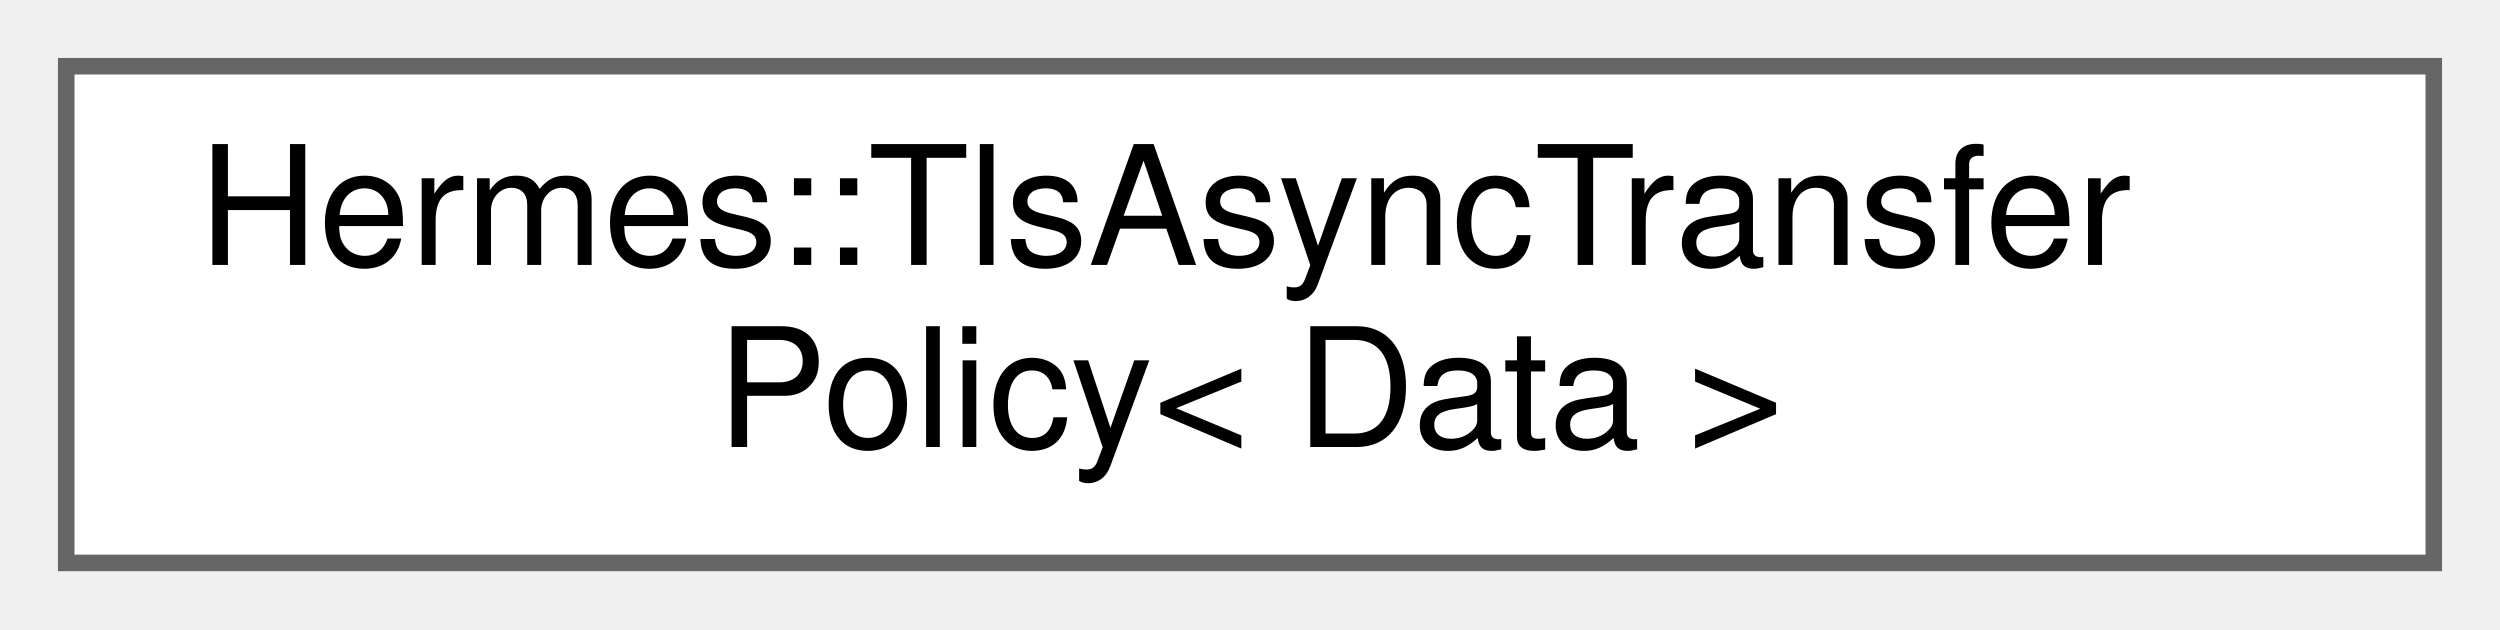
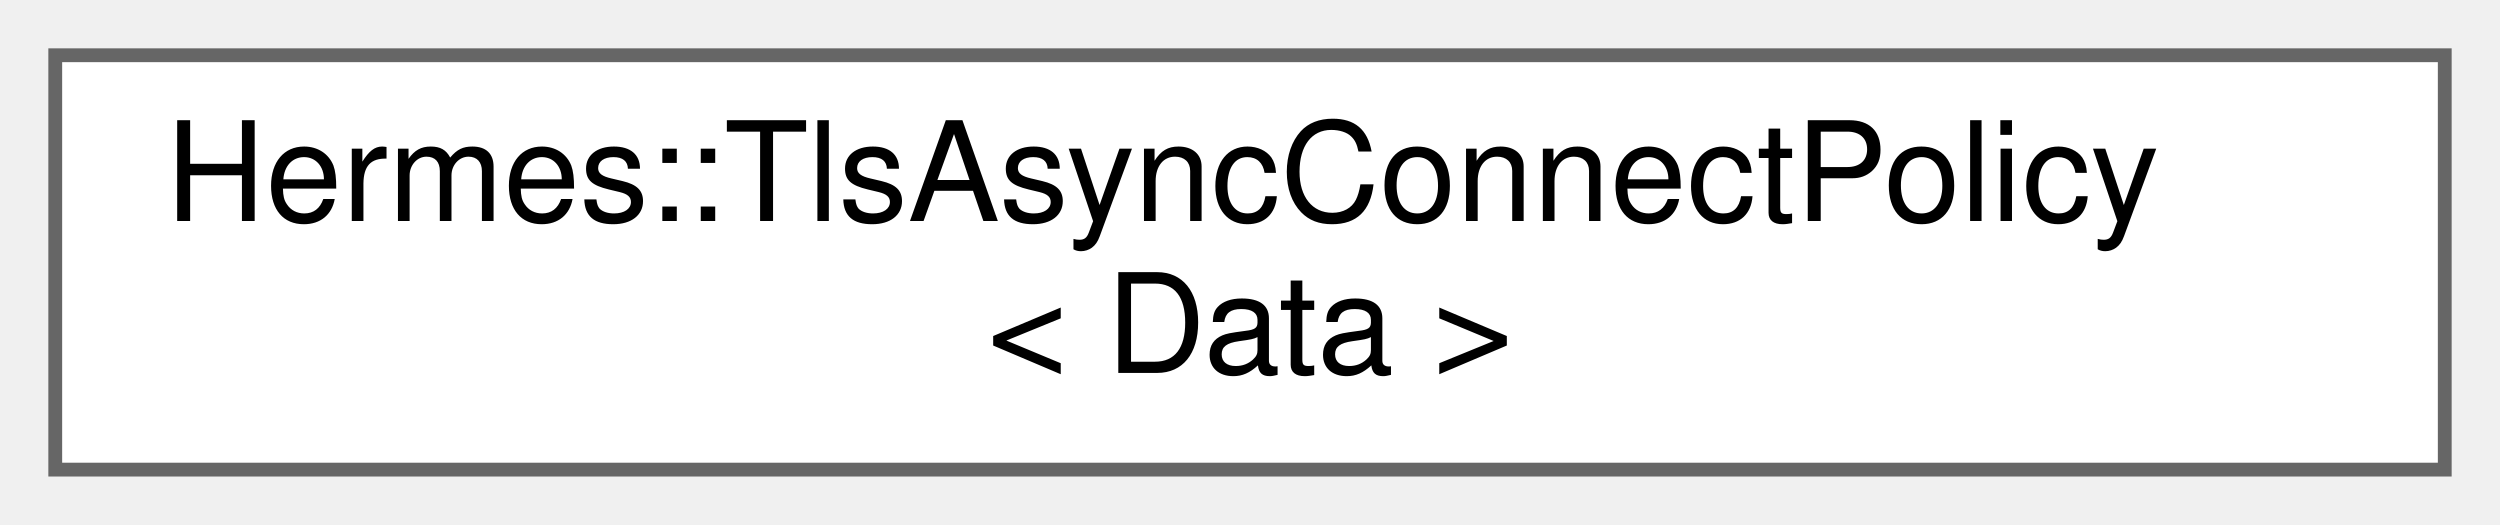
- <svg xmlns="http://www.w3.org/2000/svg" xmlns:xlink="http://www.w3.org/1999/xlink" width="151pt" height="38pt" viewBox="0.00 0.00 151.00 38.00">
+ <svg xmlns="http://www.w3.org/2000/svg" xmlns:xlink="http://www.w3.org/1999/xlink" width="181pt" height="38pt" viewBox="0.00 0.00 181.00 38.00">
  <g id="graph0" class="graph" transform="scale(1 1) rotate(0) translate(4 34)">
    <g id="Node000000" class="node">
      <g id="a_Node000000">
-         <a xlink:href="struct_hermes_1_1_tls_async_transfer_policy.html" target="_top" xlink:title=" ">
-           <polygon fill="white" stroke="#666666" points="143,-30 0,-30 0,0 143,0 143,-30" />
-           <text text-anchor="start" x="8" y="-18" font-family="Helvetica,sans-Serif" font-size="10.00">Hermes::TlsAsyncTransfer</text>
-           <text text-anchor="middle" x="71.5" y="-7" font-family="Helvetica,sans-Serif" font-size="10.00">Policy&lt; Data &gt;</text>
+         <a xlink:href="struct_hermes_1_1_tls_async_connect_policy.html" target="_top" xlink:title=" ">
+           <polygon fill="white" stroke="#666666" points="173,-30 0,-30 0,0 173,0 173,-30" />
+           <text text-anchor="start" x="8" y="-18" font-family="Helvetica,sans-Serif" font-size="10.00">Hermes::TlsAsyncConnectPolicy</text>
+           <text text-anchor="middle" x="86.5" y="-7" font-family="Helvetica,sans-Serif" font-size="10.00">&lt; Data &gt;</text>
        </a>
      </g>
    </g>
  </g>
</svg>
